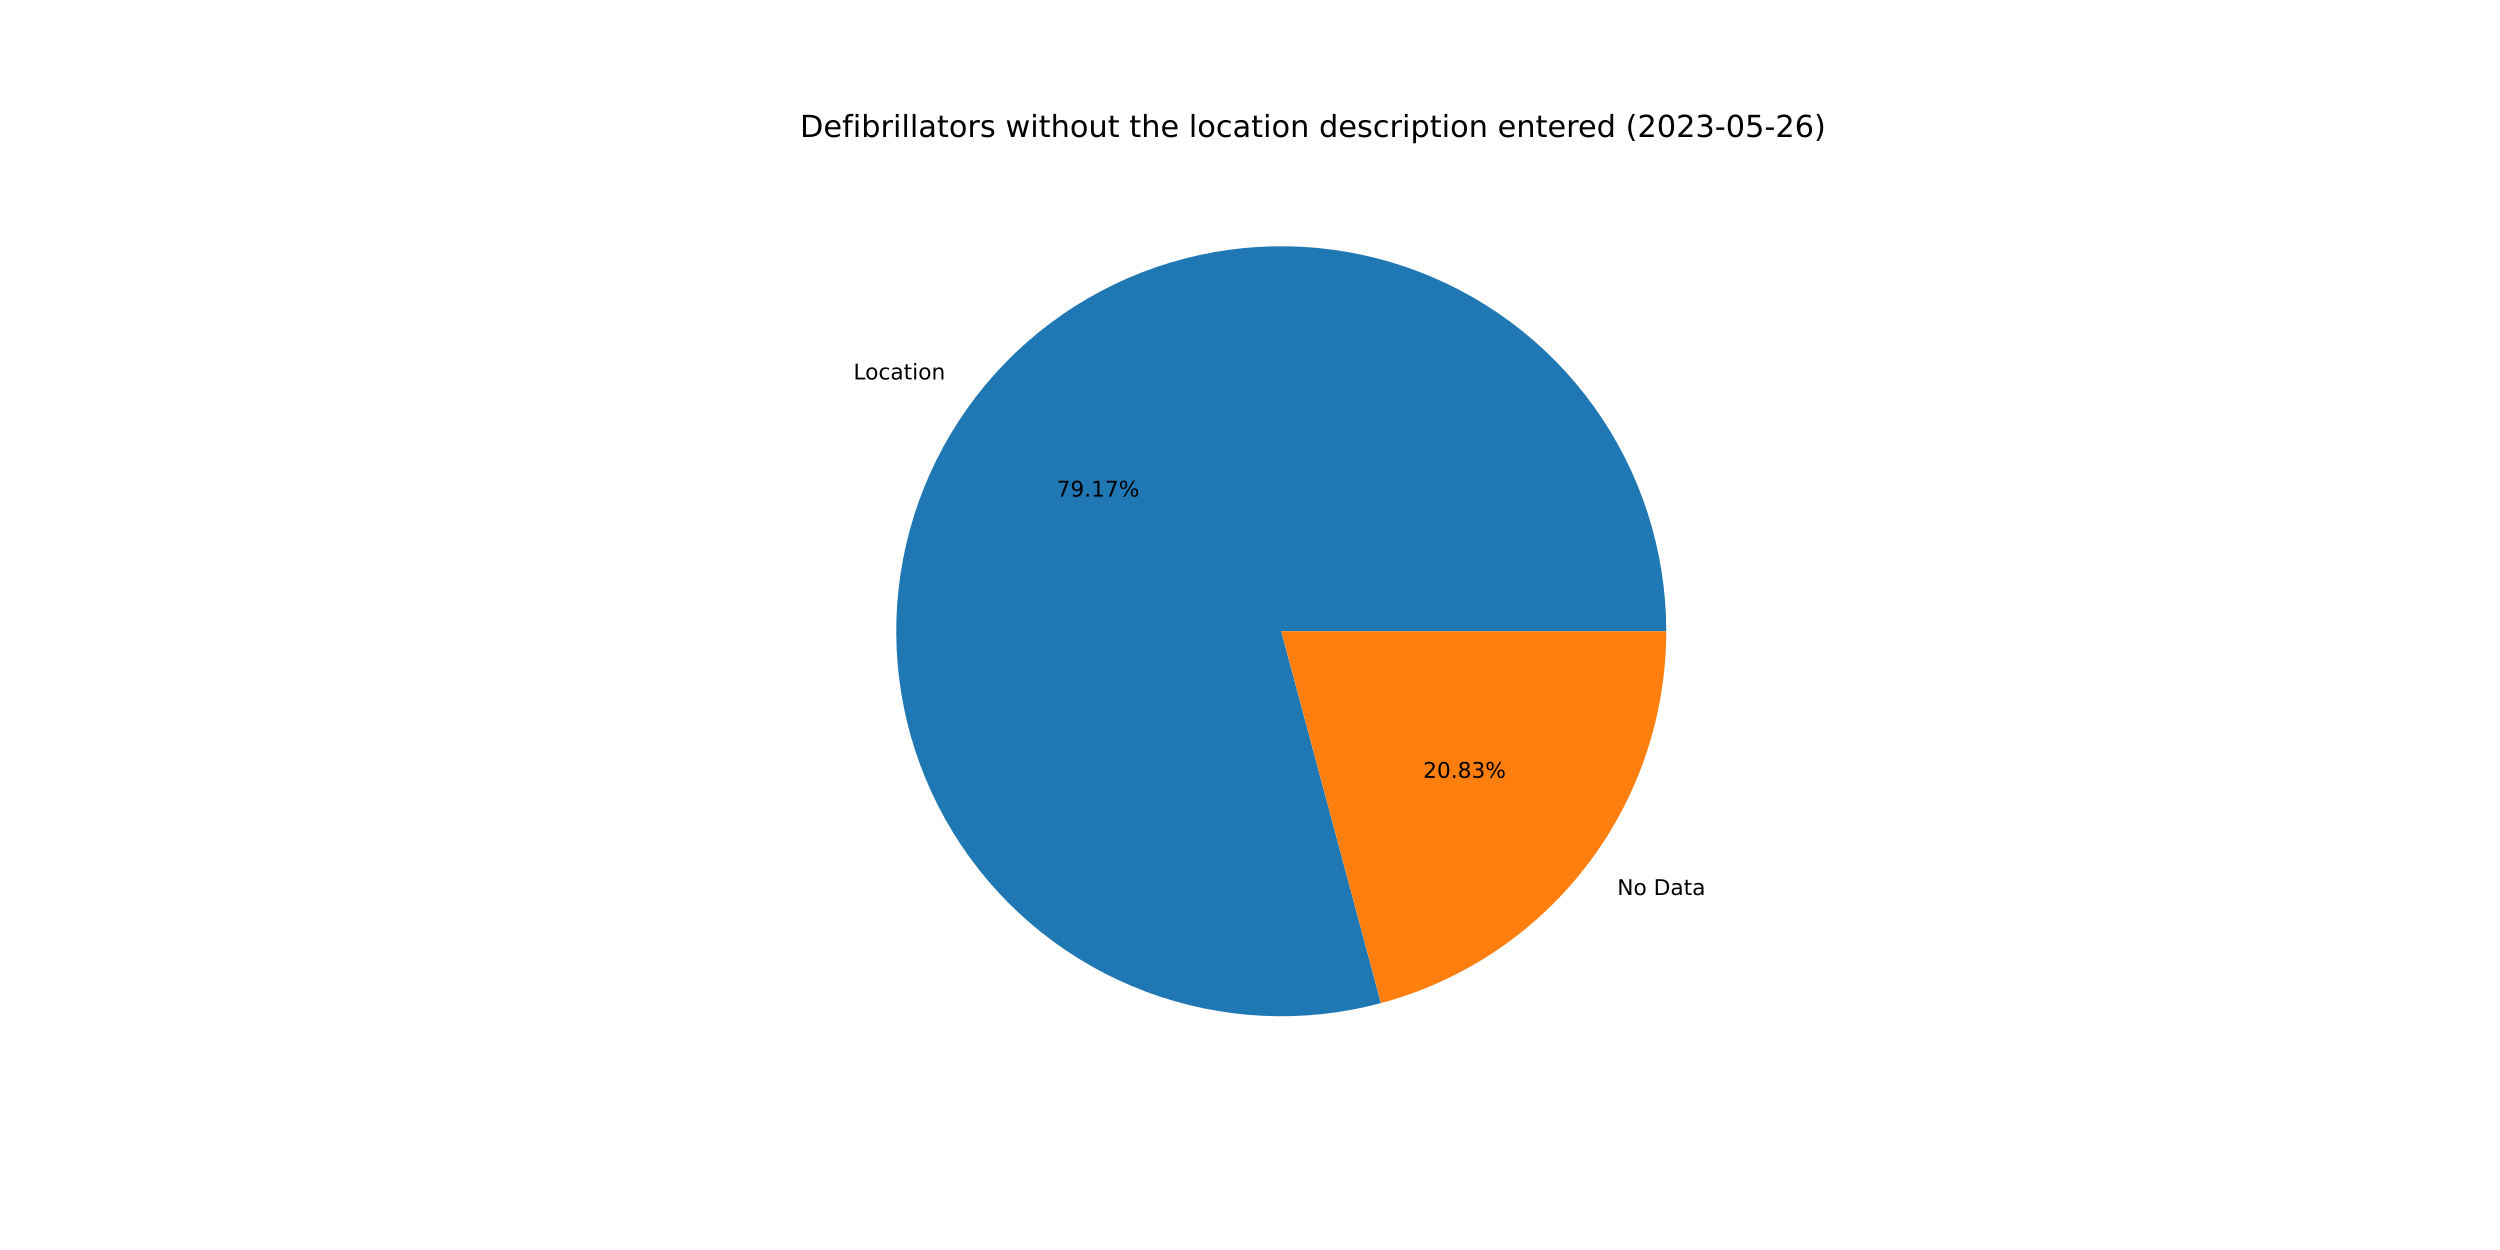
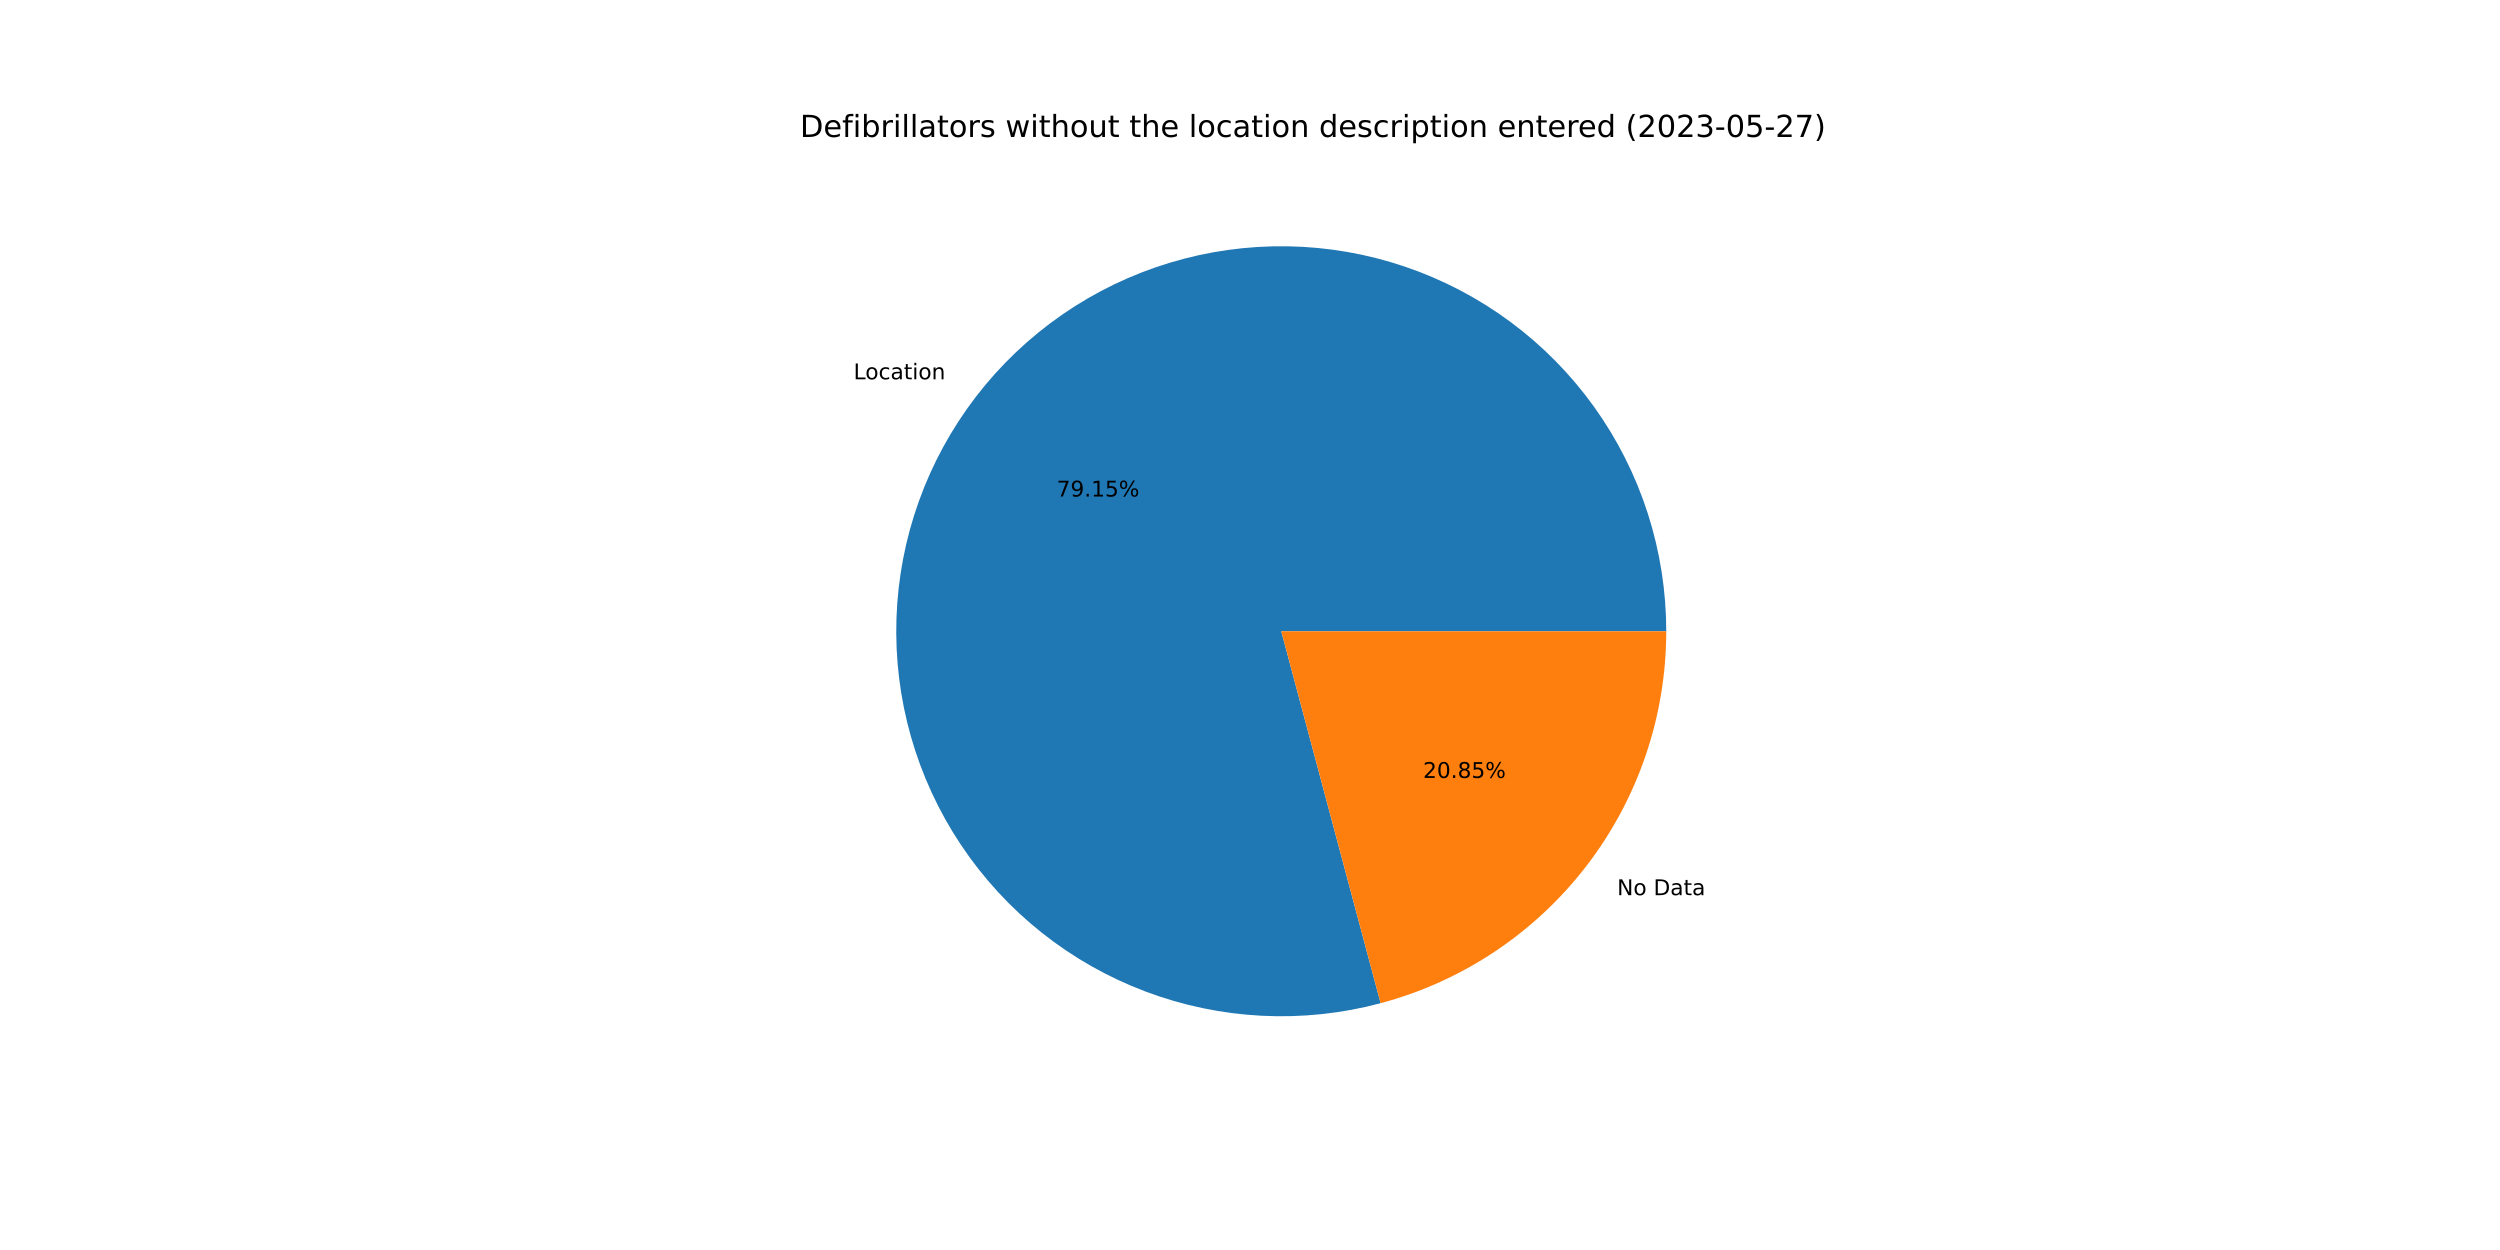
<svg xmlns="http://www.w3.org/2000/svg" xmlns:xlink="http://www.w3.org/1999/xlink" width="1152pt" height="576pt" viewBox="0 0 1152 576" version="1.1">
  <defs>
    <style type="text/css">*{stroke-linejoin: round; stroke-linecap: butt}</style>
  </defs>
  <g id="figure_1">
    <g id="patch_1">
      <path d="M 0 576  L 1152 576  L 1152 0  L 0 0  z " style="fill: #ffffff" />
    </g>
    <g id="axes_1">
      <g id="patch_2">
-         <path d="M 767.808 290.88  C 767.808 272.458 764.939 254.148 759.303 236.609  C 753.668 219.07 745.334 202.515 734.604 187.541  C 723.873 172.567 710.875 159.355 696.078 148.382  C 681.281 137.408 664.865 128.806 647.42 122.885  C 629.975 116.964 611.714 113.796 593.295 113.496  C 574.875 113.195 556.521 115.765 538.892 121.114  C 521.264 126.462 504.575 134.524 489.428 145.009  C 474.281 155.494 460.859 168.275 449.645 182.891  C 438.431 197.507 429.563 213.781 423.358 231.126  C 417.153 248.472 413.688 266.679 413.086 285.091  C 412.485 303.503 414.756 321.897 419.816 339.611  C 424.876 357.324 432.665 374.142 442.901 389.458  C 453.138 404.775 465.697 418.403 480.129 429.854  C 494.56 441.305 510.687 450.438 527.929 456.925  C 545.171 463.412 563.319 467.174 581.719 468.075  C 600.119 468.977 618.547 467.007 636.341 462.236  L 590.4 290.88  L 767.808 290.88  z " style="fill: #1f77b4" />
+         <path d="M 767.808 290.88  C 767.808 272.461 764.94 254.154 759.306 236.618  C 753.673 219.082 745.342 202.53 734.615 187.557  C 723.888 172.585 710.895 159.374 696.102 148.4  C 681.31 137.425 664.898 128.822 647.458 122.898  C 630.018 116.974 611.761 113.802 593.345 113.496  C 574.929 113.191 556.577 115.755 538.95 121.096  C 521.322 126.438 504.634 134.492 489.486 144.969  C 474.337 155.447 460.912 168.219 449.694 182.827  C 438.476 197.436 429.601 213.702 423.388 231.042  C 417.176 248.381 413.701 266.583 413.09 284.991  C 412.478 303.4 414.737 321.792 419.786 339.505  C 424.834 357.218 432.61 374.038 442.834 389.358  C 453.059 404.679 465.607 418.314 480.027 429.773  C 494.447 441.232 510.564 450.376 527.798 456.876  C 545.031 463.375 563.173 467.151 581.569 468.068  C 599.965 468.985 618.392 467.031 636.186 462.278  L 590.4 290.88  L 767.808 290.88  z " style="fill: #1f77b4" />
      </g>
      <g id="patch_3">
-         <path d="M 636.341 462.236  C 674.051 452.126 707.39 429.845 731.155 398.869  C 754.92 367.893 767.808 329.922 767.808 290.88  L 590.4 290.88  L 636.341 462.236  z " style="fill: #ff7f0e" />
+         <path d="M 636.186 462.278  C 673.932 452.195 707.31 429.92 731.106 398.933  C 754.902 367.946 767.808 329.95 767.808 290.88  L 590.4 290.88  L 636.186 462.278  z " style="fill: #ff7f0e" />
      </g>
      <g id="matplotlib.axis_1" />
      <g id="matplotlib.axis_2" />
      <g id="text_1">
-         <g transform="translate(393.2727 174.8513)scale(0.1 -0.1)">
+         <g transform="translate(393.3263 174.7815)scale(0.1 -0.1)">
          <defs>
            <path id="DejaVuSans-4c" d="M 628 4666  L 1259 4666  L 1259 531  L 3531 531  L 3531 0  L 628 0  L 628 4666  z " transform="scale(0.015625)" />
            <path id="DejaVuSans-6f" d="M 1959 3097  Q 1497 3097 1228 2736  Q 959 2375 959 1747  Q 959 1119 1226 758  Q 1494 397 1959 397  Q 2419 397 2687 759  Q 2956 1122 2956 1747  Q 2956 2369 2687 2733  Q 2419 3097 1959 3097  z M 1959 3584  Q 2709 3584 3137 3096  Q 3566 2609 3566 1747  Q 3566 888 3137 398  Q 2709 -91 1959 -91  Q 1206 -91 779 398  Q 353 888 353 1747  Q 353 2609 779 3096  Q 1206 3584 1959 3584  z " transform="scale(0.015625)" />
            <path id="DejaVuSans-63" d="M 3122 3366  L 3122 2828  Q 2878 2963 2633 3030  Q 2388 3097 2138 3097  Q 1578 3097 1268 2742  Q 959 2388 959 1747  Q 959 1106 1268 751  Q 1578 397 2138 397  Q 2388 397 2633 464  Q 2878 531 3122 666  L 3122 134  Q 2881 22 2623 -34  Q 2366 -91 2075 -91  Q 1284 -91 818 406  Q 353 903 353 1747  Q 353 2603 823 3093  Q 1294 3584 2113 3584  Q 2378 3584 2631 3529  Q 2884 3475 3122 3366  z " transform="scale(0.015625)" />
            <path id="DejaVuSans-61" d="M 2194 1759  Q 1497 1759 1228 1600  Q 959 1441 959 1056  Q 959 750 1161 570  Q 1363 391 1709 391  Q 2188 391 2477 730  Q 2766 1069 2766 1631  L 2766 1759  L 2194 1759  z M 3341 1997  L 3341 0  L 2766 0  L 2766 531  Q 2569 213 2275 61  Q 1981 -91 1556 -91  Q 1019 -91 701 211  Q 384 513 384 1019  Q 384 1609 779 1909  Q 1175 2209 1959 2209  L 2766 2209  L 2766 2266  Q 2766 2663 2505 2880  Q 2244 3097 1772 3097  Q 1472 3097 1187 3025  Q 903 2953 641 2809  L 641 3341  Q 956 3463 1253 3523  Q 1550 3584 1831 3584  Q 2591 3584 2966 3190  Q 3341 2797 3341 1997  z " transform="scale(0.015625)" />
            <path id="DejaVuSans-74" d="M 1172 4494  L 1172 3500  L 2356 3500  L 2356 3053  L 1172 3053  L 1172 1153  Q 1172 725 1289 603  Q 1406 481 1766 481  L 2356 481  L 2356 0  L 1766 0  Q 1100 0 847 248  Q 594 497 594 1153  L 594 3053  L 172 3053  L 172 3500  L 594 3500  L 594 4494  L 1172 4494  z " transform="scale(0.015625)" />
            <path id="DejaVuSans-69" d="M 603 3500  L 1178 3500  L 1178 0  L 603 0  L 603 3500  z M 603 4863  L 1178 4863  L 1178 4134  L 603 4134  L 603 4863  z " transform="scale(0.015625)" />
            <path id="DejaVuSans-6e" d="M 3513 2113  L 3513 0  L 2938 0  L 2938 2094  Q 2938 2591 2744 2837  Q 2550 3084 2163 3084  Q 1697 3084 1428 2787  Q 1159 2491 1159 1978  L 1159 0  L 581 0  L 581 3500  L 1159 3500  L 1159 2956  Q 1366 3272 1645 3428  Q 1925 3584 2291 3584  Q 2894 3584 3203 3211  Q 3513 2838 3513 2113  z " transform="scale(0.015625)" />
          </defs>
          <use xlink:href="#DejaVuSans-4c" />
          <use xlink:href="#DejaVuSans-6f" x="53.963" />
          <use xlink:href="#DejaVuSans-63" x="115.145" />
          <use xlink:href="#DejaVuSans-61" x="170.125" />
          <use xlink:href="#DejaVuSans-74" x="231.404" />
          <use xlink:href="#DejaVuSans-69" x="270.613" />
          <use xlink:href="#DejaVuSans-6f" x="298.396" />
          <use xlink:href="#DejaVuSans-6e" x="359.578" />
        </g>
      </g>
      <g id="text_2">
-         <g transform="translate(486.8822 228.8459)scale(0.1 -0.1)">
+         <g transform="translate(486.9115 228.8078)scale(0.1 -0.1)">
          <defs>
            <path id="DejaVuSans-37" d="M 525 4666  L 3525 4666  L 3525 4397  L 1831 0  L 1172 0  L 2766 4134  L 525 4134  L 525 4666  z " transform="scale(0.015625)" />
            <path id="DejaVuSans-39" d="M 703 97  L 703 672  Q 941 559 1184 500  Q 1428 441 1663 441  Q 2288 441 2617 861  Q 2947 1281 2994 2138  Q 2813 1869 2534 1725  Q 2256 1581 1919 1581  Q 1219 1581 811 2004  Q 403 2428 403 3163  Q 403 3881 828 4315  Q 1253 4750 1959 4750  Q 2769 4750 3195 4129  Q 3622 3509 3622 2328  Q 3622 1225 3098 567  Q 2575 -91 1691 -91  Q 1453 -91 1209 -44  Q 966 3 703 97  z M 1959 2075  Q 2384 2075 2632 2365  Q 2881 2656 2881 3163  Q 2881 3666 2632 3958  Q 2384 4250 1959 4250  Q 1534 4250 1286 3958  Q 1038 3666 1038 3163  Q 1038 2656 1286 2365  Q 1534 2075 1959 2075  z " transform="scale(0.015625)" />
            <path id="DejaVuSans-2e" d="M 684 794  L 1344 794  L 1344 0  L 684 0  L 684 794  z " transform="scale(0.015625)" />
            <path id="DejaVuSans-31" d="M 794 531  L 1825 531  L 1825 4091  L 703 3866  L 703 4441  L 1819 4666  L 2450 4666  L 2450 531  L 3481 531  L 3481 0  L 794 0  L 794 531  z " transform="scale(0.015625)" />
+             <path id="DejaVuSans-35" d="M 691 4666  L 3169 4666  L 3169 4134  L 1269 4134  L 1269 2991  Q 1406 3038 1543 3061  Q 1681 3084 1819 3084  Q 2600 3084 3056 2656  Q 3513 2228 3513 1497  Q 3513 744 3044 326  Q 2575 -91 1722 -91  Q 1428 -91 1123 -41  Q 819 9 494 109  L 494 744  Q 775 591 1075 516  Q 1375 441 1709 441  Q 2250 441 2565 725  Q 2881 1009 2881 1497  Q 2881 1984 2565 2268  Q 2250 2553 1709 2553  Q 1456 2553 1204 2497  Q 953 2441 691 2322  L 691 4666  z " transform="scale(0.015625)" />
            <path id="DejaVuSans-25" d="M 4653 2053  Q 4381 2053 4226 1822  Q 4072 1591 4072 1178  Q 4072 772 4226 539  Q 4381 306 4653 306  Q 4919 306 5073 539  Q 5228 772 5228 1178  Q 5228 1588 5073 1820  Q 4919 2053 4653 2053  z M 4653 2450  Q 5147 2450 5437 2106  Q 5728 1763 5728 1178  Q 5728 594 5436 251  Q 5144 -91 4653 -91  Q 4153 -91 3862 251  Q 3572 594 3572 1178  Q 3572 1766 3864 2108  Q 4156 2450 4653 2450  z M 1428 4353  Q 1159 4353 1004 4120  Q 850 3888 850 3481  Q 850 3069 1003 2837  Q 1156 2606 1428 2606  Q 1700 2606 1854 2837  Q 2009 3069 2009 3481  Q 2009 3884 1853 4118  Q 1697 4353 1428 4353  z M 4250 4750  L 4750 4750  L 1831 -91  L 1331 -91  L 4250 4750  z M 1428 4750  Q 1922 4750 2215 4408  Q 2509 4066 2509 3481  Q 2509 2891 2217 2550  Q 1925 2209 1428 2209  Q 931 2209 642 2551  Q 353 2894 353 3481  Q 353 4063 643 4406  Q 934 4750 1428 4750  z " transform="scale(0.015625)" />
          </defs>
          <use xlink:href="#DejaVuSans-37" />
          <use xlink:href="#DejaVuSans-39" x="63.623" />
          <use xlink:href="#DejaVuSans-2e" x="127.246" />
          <use xlink:href="#DejaVuSans-31" x="159.033" />
-           <use xlink:href="#DejaVuSans-37" x="222.656" />
+           <use xlink:href="#DejaVuSans-35" x="222.656" />
          <use xlink:href="#DejaVuSans-25" x="286.279" />
        </g>
      </g>
      <g id="text_3">
-         <g transform="translate(745.2304 412.4274)scale(0.1 -0.1)">
+         <g transform="translate(745.1768 412.4973)scale(0.1 -0.1)">
          <defs>
            <path id="DejaVuSans-4e" d="M 628 4666  L 1478 4666  L 3547 763  L 3547 4666  L 4159 4666  L 4159 0  L 3309 0  L 1241 3903  L 1241 0  L 628 0  L 628 4666  z " transform="scale(0.015625)" />
            <path id="DejaVuSans-20" transform="scale(0.015625)" />
            <path id="DejaVuSans-44" d="M 1259 4147  L 1259 519  L 2022 519  Q 2988 519 3436 956  Q 3884 1394 3884 2338  Q 3884 3275 3436 3711  Q 2988 4147 2022 4147  L 1259 4147  z M 628 4666  L 1925 4666  Q 3281 4666 3915 4102  Q 4550 3538 4550 2338  Q 4550 1131 3912 565  Q 3275 0 1925 0  L 628 0  L 628 4666  z " transform="scale(0.015625)" />
          </defs>
          <use xlink:href="#DejaVuSans-4e" />
          <use xlink:href="#DejaVuSans-6f" x="74.805" />
          <use xlink:href="#DejaVuSans-20" x="135.986" />
          <use xlink:href="#DejaVuSans-44" x="167.773" />
          <use xlink:href="#DejaVuSans-61" x="244.775" />
          <use xlink:href="#DejaVuSans-74" x="306.055" />
          <use xlink:href="#DejaVuSans-61" x="345.264" />
        </g>
      </g>
      <g id="text_4">
-         <g transform="translate(655.7881 358.4329)scale(0.1 -0.1)">
+         <g transform="translate(655.7589 358.471)scale(0.1 -0.1)">
          <defs>
            <path id="DejaVuSans-32" d="M 1228 531  L 3431 531  L 3431 0  L 469 0  L 469 531  Q 828 903 1448 1529  Q 2069 2156 2228 2338  Q 2531 2678 2651 2914  Q 2772 3150 2772 3378  Q 2772 3750 2511 3984  Q 2250 4219 1831 4219  Q 1534 4219 1204 4116  Q 875 4013 500 3803  L 500 4441  Q 881 4594 1212 4672  Q 1544 4750 1819 4750  Q 2544 4750 2975 4387  Q 3406 4025 3406 3419  Q 3406 3131 3298 2873  Q 3191 2616 2906 2266  Q 2828 2175 2409 1742  Q 1991 1309 1228 531  z " transform="scale(0.015625)" />
            <path id="DejaVuSans-30" d="M 2034 4250  Q 1547 4250 1301 3770  Q 1056 3291 1056 2328  Q 1056 1369 1301 889  Q 1547 409 2034 409  Q 2525 409 2770 889  Q 3016 1369 3016 2328  Q 3016 3291 2770 3770  Q 2525 4250 2034 4250  z M 2034 4750  Q 2819 4750 3233 4129  Q 3647 3509 3647 2328  Q 3647 1150 3233 529  Q 2819 -91 2034 -91  Q 1250 -91 836 529  Q 422 1150 422 2328  Q 422 3509 836 4129  Q 1250 4750 2034 4750  z " transform="scale(0.015625)" />
            <path id="DejaVuSans-38" d="M 2034 2216  Q 1584 2216 1326 1975  Q 1069 1734 1069 1313  Q 1069 891 1326 650  Q 1584 409 2034 409  Q 2484 409 2743 651  Q 3003 894 3003 1313  Q 3003 1734 2745 1975  Q 2488 2216 2034 2216  z M 1403 2484  Q 997 2584 770 2862  Q 544 3141 544 3541  Q 544 4100 942 4425  Q 1341 4750 2034 4750  Q 2731 4750 3128 4425  Q 3525 4100 3525 3541  Q 3525 3141 3298 2862  Q 3072 2584 2669 2484  Q 3125 2378 3379 2068  Q 3634 1759 3634 1313  Q 3634 634 3220 271  Q 2806 -91 2034 -91  Q 1263 -91 848 271  Q 434 634 434 1313  Q 434 1759 690 2068  Q 947 2378 1403 2484  z M 1172 3481  Q 1172 3119 1398 2916  Q 1625 2713 2034 2713  Q 2441 2713 2670 2916  Q 2900 3119 2900 3481  Q 2900 3844 2670 4047  Q 2441 4250 2034 4250  Q 1625 4250 1398 4047  Q 1172 3844 1172 3481  z " transform="scale(0.015625)" />
-             <path id="DejaVuSans-33" d="M 2597 2516  Q 3050 2419 3304 2112  Q 3559 1806 3559 1356  Q 3559 666 3084 287  Q 2609 -91 1734 -91  Q 1441 -91 1130 -33  Q 819 25 488 141  L 488 750  Q 750 597 1062 519  Q 1375 441 1716 441  Q 2309 441 2620 675  Q 2931 909 2931 1356  Q 2931 1769 2642 2001  Q 2353 2234 1838 2234  L 1294 2234  L 1294 2753  L 1863 2753  Q 2328 2753 2575 2939  Q 2822 3125 2822 3475  Q 2822 3834 2567 4026  Q 2313 4219 1838 4219  Q 1578 4219 1281 4162  Q 984 4106 628 3988  L 628 4550  Q 988 4650 1302 4700  Q 1616 4750 1894 4750  Q 2613 4750 3031 4423  Q 3450 4097 3450 3541  Q 3450 3153 3228 2886  Q 3006 2619 2597 2516  z " transform="scale(0.015625)" />
          </defs>
          <use xlink:href="#DejaVuSans-32" />
          <use xlink:href="#DejaVuSans-30" x="63.623" />
          <use xlink:href="#DejaVuSans-2e" x="127.246" />
          <use xlink:href="#DejaVuSans-38" x="159.033" />
-           <use xlink:href="#DejaVuSans-33" x="222.656" />
+           <use xlink:href="#DejaVuSans-35" x="222.656" />
          <use xlink:href="#DejaVuSans-25" x="286.279" />
        </g>
      </g>
      <g id="text_5">
        <g transform="translate(368.64 63.12)scale(0.14 -0.14)">
          <defs>
            <path id="DejaVuSans-65" d="M 3597 1894  L 3597 1613  L 953 1613  Q 991 1019 1311 708  Q 1631 397 2203 397  Q 2534 397 2845 478  Q 3156 559 3463 722  L 3463 178  Q 3153 47 2828 -22  Q 2503 -91 2169 -91  Q 1331 -91 842 396  Q 353 884 353 1716  Q 353 2575 817 3079  Q 1281 3584 2069 3584  Q 2775 3584 3186 3129  Q 3597 2675 3597 1894  z M 3022 2063  Q 3016 2534 2758 2815  Q 2500 3097 2075 3097  Q 1594 3097 1305 2825  Q 1016 2553 972 2059  L 3022 2063  z " transform="scale(0.015625)" />
            <path id="DejaVuSans-66" d="M 2375 4863  L 2375 4384  L 1825 4384  Q 1516 4384 1395 4259  Q 1275 4134 1275 3809  L 1275 3500  L 2222 3500  L 2222 3053  L 1275 3053  L 1275 0  L 697 0  L 697 3053  L 147 3053  L 147 3500  L 697 3500  L 697 3744  Q 697 4328 969 4595  Q 1241 4863 1831 4863  L 2375 4863  z " transform="scale(0.015625)" />
            <path id="DejaVuSans-62" d="M 3116 1747  Q 3116 2381 2855 2742  Q 2594 3103 2138 3103  Q 1681 3103 1420 2742  Q 1159 2381 1159 1747  Q 1159 1113 1420 752  Q 1681 391 2138 391  Q 2594 391 2855 752  Q 3116 1113 3116 1747  z M 1159 2969  Q 1341 3281 1617 3432  Q 1894 3584 2278 3584  Q 2916 3584 3314 3078  Q 3713 2572 3713 1747  Q 3713 922 3314 415  Q 2916 -91 2278 -91  Q 1894 -91 1617 61  Q 1341 213 1159 525  L 1159 0  L 581 0  L 581 4863  L 1159 4863  L 1159 2969  z " transform="scale(0.015625)" />
            <path id="DejaVuSans-72" d="M 2631 2963  Q 2534 3019 2420 3045  Q 2306 3072 2169 3072  Q 1681 3072 1420 2755  Q 1159 2438 1159 1844  L 1159 0  L 581 0  L 581 3500  L 1159 3500  L 1159 2956  Q 1341 3275 1631 3429  Q 1922 3584 2338 3584  Q 2397 3584 2469 3576  Q 2541 3569 2628 3553  L 2631 2963  z " transform="scale(0.015625)" />
            <path id="DejaVuSans-6c" d="M 603 4863  L 1178 4863  L 1178 0  L 603 0  L 603 4863  z " transform="scale(0.015625)" />
            <path id="DejaVuSans-73" d="M 2834 3397  L 2834 2853  Q 2591 2978 2328 3040  Q 2066 3103 1784 3103  Q 1356 3103 1142 2972  Q 928 2841 928 2578  Q 928 2378 1081 2264  Q 1234 2150 1697 2047  L 1894 2003  Q 2506 1872 2764 1633  Q 3022 1394 3022 966  Q 3022 478 2636 193  Q 2250 -91 1575 -91  Q 1294 -91 989 -36  Q 684 19 347 128  L 347 722  Q 666 556 975 473  Q 1284 391 1588 391  Q 1994 391 2212 530  Q 2431 669 2431 922  Q 2431 1156 2273 1281  Q 2116 1406 1581 1522  L 1381 1569  Q 847 1681 609 1914  Q 372 2147 372 2553  Q 372 3047 722 3315  Q 1072 3584 1716 3584  Q 2034 3584 2315 3537  Q 2597 3491 2834 3397  z " transform="scale(0.015625)" />
            <path id="DejaVuSans-77" d="M 269 3500  L 844 3500  L 1563 769  L 2278 3500  L 2956 3500  L 3675 769  L 4391 3500  L 4966 3500  L 4050 0  L 3372 0  L 2619 2869  L 1863 0  L 1184 0  L 269 3500  z " transform="scale(0.015625)" />
            <path id="DejaVuSans-68" d="M 3513 2113  L 3513 0  L 2938 0  L 2938 2094  Q 2938 2591 2744 2837  Q 2550 3084 2163 3084  Q 1697 3084 1428 2787  Q 1159 2491 1159 1978  L 1159 0  L 581 0  L 581 4863  L 1159 4863  L 1159 2956  Q 1366 3272 1645 3428  Q 1925 3584 2291 3584  Q 2894 3584 3203 3211  Q 3513 2838 3513 2113  z " transform="scale(0.015625)" />
            <path id="DejaVuSans-75" d="M 544 1381  L 544 3500  L 1119 3500  L 1119 1403  Q 1119 906 1312 657  Q 1506 409 1894 409  Q 2359 409 2629 706  Q 2900 1003 2900 1516  L 2900 3500  L 3475 3500  L 3475 0  L 2900 0  L 2900 538  Q 2691 219 2414 64  Q 2138 -91 1772 -91  Q 1169 -91 856 284  Q 544 659 544 1381  z M 1991 3584  L 1991 3584  z " transform="scale(0.015625)" />
            <path id="DejaVuSans-64" d="M 2906 2969  L 2906 4863  L 3481 4863  L 3481 0  L 2906 0  L 2906 525  Q 2725 213 2448 61  Q 2172 -91 1784 -91  Q 1150 -91 751 415  Q 353 922 353 1747  Q 353 2572 751 3078  Q 1150 3584 1784 3584  Q 2172 3584 2448 3432  Q 2725 3281 2906 2969  z M 947 1747  Q 947 1113 1208 752  Q 1469 391 1925 391  Q 2381 391 2643 752  Q 2906 1113 2906 1747  Q 2906 2381 2643 2742  Q 2381 3103 1925 3103  Q 1469 3103 1208 2742  Q 947 2381 947 1747  z " transform="scale(0.015625)" />
            <path id="DejaVuSans-70" d="M 1159 525  L 1159 -1331  L 581 -1331  L 581 3500  L 1159 3500  L 1159 2969  Q 1341 3281 1617 3432  Q 1894 3584 2278 3584  Q 2916 3584 3314 3078  Q 3713 2572 3713 1747  Q 3713 922 3314 415  Q 2916 -91 2278 -91  Q 1894 -91 1617 61  Q 1341 213 1159 525  z M 3116 1747  Q 3116 2381 2855 2742  Q 2594 3103 2138 3103  Q 1681 3103 1420 2742  Q 1159 2381 1159 1747  Q 1159 1113 1420 752  Q 1681 391 2138 391  Q 2594 391 2855 752  Q 3116 1113 3116 1747  z " transform="scale(0.015625)" />
            <path id="DejaVuSans-28" d="M 1984 4856  Q 1566 4138 1362 3434  Q 1159 2731 1159 2009  Q 1159 1288 1364 580  Q 1569 -128 1984 -844  L 1484 -844  Q 1016 -109 783 600  Q 550 1309 550 2009  Q 550 2706 781 3412  Q 1013 4119 1484 4856  L 1984 4856  z " transform="scale(0.015625)" />
+             <path id="DejaVuSans-33" d="M 2597 2516  Q 3050 2419 3304 2112  Q 3559 1806 3559 1356  Q 3559 666 3084 287  Q 2609 -91 1734 -91  Q 1441 -91 1130 -33  Q 819 25 488 141  L 488 750  Q 750 597 1062 519  Q 1375 441 1716 441  Q 2309 441 2620 675  Q 2931 909 2931 1356  Q 2931 1769 2642 2001  Q 2353 2234 1838 2234  L 1294 2234  L 1294 2753  L 1863 2753  Q 2328 2753 2575 2939  Q 2822 3125 2822 3475  Q 2822 3834 2567 4026  Q 2313 4219 1838 4219  Q 1578 4219 1281 4162  Q 984 4106 628 3988  L 628 4550  Q 988 4650 1302 4700  Q 1616 4750 1894 4750  Q 2613 4750 3031 4423  Q 3450 4097 3450 3541  Q 3450 3153 3228 2886  Q 3006 2619 2597 2516  z " transform="scale(0.015625)" />
            <path id="DejaVuSans-2d" d="M 313 2009  L 1997 2009  L 1997 1497  L 313 1497  L 313 2009  z " transform="scale(0.015625)" />
-             <path id="DejaVuSans-35" d="M 691 4666  L 3169 4666  L 3169 4134  L 1269 4134  L 1269 2991  Q 1406 3038 1543 3061  Q 1681 3084 1819 3084  Q 2600 3084 3056 2656  Q 3513 2228 3513 1497  Q 3513 744 3044 326  Q 2575 -91 1722 -91  Q 1428 -91 1123 -41  Q 819 9 494 109  L 494 744  Q 775 591 1075 516  Q 1375 441 1709 441  Q 2250 441 2565 725  Q 2881 1009 2881 1497  Q 2881 1984 2565 2268  Q 2250 2553 1709 2553  Q 1456 2553 1204 2497  Q 953 2441 691 2322  L 691 4666  z " transform="scale(0.015625)" />
-             <path id="DejaVuSans-36" d="M 2113 2584  Q 1688 2584 1439 2293  Q 1191 2003 1191 1497  Q 1191 994 1439 701  Q 1688 409 2113 409  Q 2538 409 2786 701  Q 3034 994 3034 1497  Q 3034 2003 2786 2293  Q 2538 2584 2113 2584  z M 3366 4563  L 3366 3988  Q 3128 4100 2886 4159  Q 2644 4219 2406 4219  Q 1781 4219 1451 3797  Q 1122 3375 1075 2522  Q 1259 2794 1537 2939  Q 1816 3084 2150 3084  Q 2853 3084 3261 2657  Q 3669 2231 3669 1497  Q 3669 778 3244 343  Q 2819 -91 2113 -91  Q 1303 -91 875 529  Q 447 1150 447 2328  Q 447 3434 972 4092  Q 1497 4750 2381 4750  Q 2619 4750 2861 4703  Q 3103 4656 3366 4563  z " transform="scale(0.015625)" />
            <path id="DejaVuSans-29" d="M 513 4856  L 1013 4856  Q 1481 4119 1714 3412  Q 1947 2706 1947 2009  Q 1947 1309 1714 600  Q 1481 -109 1013 -844  L 513 -844  Q 928 -128 1133 580  Q 1338 1288 1338 2009  Q 1338 2731 1133 3434  Q 928 4138 513 4856  z " transform="scale(0.015625)" />
          </defs>
          <use xlink:href="#DejaVuSans-44" />
          <use xlink:href="#DejaVuSans-65" x="77.002" />
          <use xlink:href="#DejaVuSans-66" x="138.525" />
          <use xlink:href="#DejaVuSans-69" x="173.73" />
          <use xlink:href="#DejaVuSans-62" x="201.514" />
          <use xlink:href="#DejaVuSans-72" x="264.99" />
          <use xlink:href="#DejaVuSans-69" x="306.104" />
          <use xlink:href="#DejaVuSans-6c" x="333.887" />
          <use xlink:href="#DejaVuSans-6c" x="361.67" />
          <use xlink:href="#DejaVuSans-61" x="389.453" />
          <use xlink:href="#DejaVuSans-74" x="450.732" />
          <use xlink:href="#DejaVuSans-6f" x="489.941" />
          <use xlink:href="#DejaVuSans-72" x="551.123" />
          <use xlink:href="#DejaVuSans-73" x="592.236" />
          <use xlink:href="#DejaVuSans-20" x="644.336" />
          <use xlink:href="#DejaVuSans-77" x="676.123" />
          <use xlink:href="#DejaVuSans-69" x="757.91" />
          <use xlink:href="#DejaVuSans-74" x="785.693" />
          <use xlink:href="#DejaVuSans-68" x="824.902" />
          <use xlink:href="#DejaVuSans-6f" x="888.281" />
          <use xlink:href="#DejaVuSans-75" x="949.463" />
          <use xlink:href="#DejaVuSans-74" x="1012.842" />
          <use xlink:href="#DejaVuSans-20" x="1052.051" />
          <use xlink:href="#DejaVuSans-74" x="1083.838" />
          <use xlink:href="#DejaVuSans-68" x="1123.047" />
          <use xlink:href="#DejaVuSans-65" x="1186.426" />
          <use xlink:href="#DejaVuSans-20" x="1247.949" />
          <use xlink:href="#DejaVuSans-6c" x="1279.736" />
          <use xlink:href="#DejaVuSans-6f" x="1307.52" />
          <use xlink:href="#DejaVuSans-63" x="1368.701" />
          <use xlink:href="#DejaVuSans-61" x="1423.682" />
          <use xlink:href="#DejaVuSans-74" x="1484.961" />
          <use xlink:href="#DejaVuSans-69" x="1524.17" />
          <use xlink:href="#DejaVuSans-6f" x="1551.953" />
          <use xlink:href="#DejaVuSans-6e" x="1613.135" />
          <use xlink:href="#DejaVuSans-20" x="1676.514" />
          <use xlink:href="#DejaVuSans-64" x="1708.301" />
          <use xlink:href="#DejaVuSans-65" x="1771.777" />
          <use xlink:href="#DejaVuSans-73" x="1833.301" />
          <use xlink:href="#DejaVuSans-63" x="1885.4" />
          <use xlink:href="#DejaVuSans-72" x="1940.381" />
          <use xlink:href="#DejaVuSans-69" x="1981.494" />
          <use xlink:href="#DejaVuSans-70" x="2009.277" />
          <use xlink:href="#DejaVuSans-74" x="2072.754" />
          <use xlink:href="#DejaVuSans-69" x="2111.963" />
          <use xlink:href="#DejaVuSans-6f" x="2139.746" />
          <use xlink:href="#DejaVuSans-6e" x="2200.928" />
          <use xlink:href="#DejaVuSans-20" x="2264.307" />
          <use xlink:href="#DejaVuSans-65" x="2296.094" />
          <use xlink:href="#DejaVuSans-6e" x="2357.617" />
          <use xlink:href="#DejaVuSans-74" x="2420.996" />
          <use xlink:href="#DejaVuSans-65" x="2460.205" />
          <use xlink:href="#DejaVuSans-72" x="2521.729" />
          <use xlink:href="#DejaVuSans-65" x="2560.592" />
          <use xlink:href="#DejaVuSans-64" x="2622.115" />
          <use xlink:href="#DejaVuSans-20" x="2685.592" />
          <use xlink:href="#DejaVuSans-28" x="2717.379" />
          <use xlink:href="#DejaVuSans-32" x="2756.393" />
          <use xlink:href="#DejaVuSans-30" x="2820.016" />
          <use xlink:href="#DejaVuSans-32" x="2883.639" />
          <use xlink:href="#DejaVuSans-33" x="2947.262" />
          <use xlink:href="#DejaVuSans-2d" x="3010.885" />
          <use xlink:href="#DejaVuSans-30" x="3046.969" />
          <use xlink:href="#DejaVuSans-35" x="3110.592" />
          <use xlink:href="#DejaVuSans-2d" x="3174.215" />
          <use xlink:href="#DejaVuSans-32" x="3210.299" />
-           <use xlink:href="#DejaVuSans-36" x="3273.922" />
+           <use xlink:href="#DejaVuSans-37" x="3273.922" />
          <use xlink:href="#DejaVuSans-29" x="3337.545" />
        </g>
      </g>
    </g>
  </g>
</svg>
